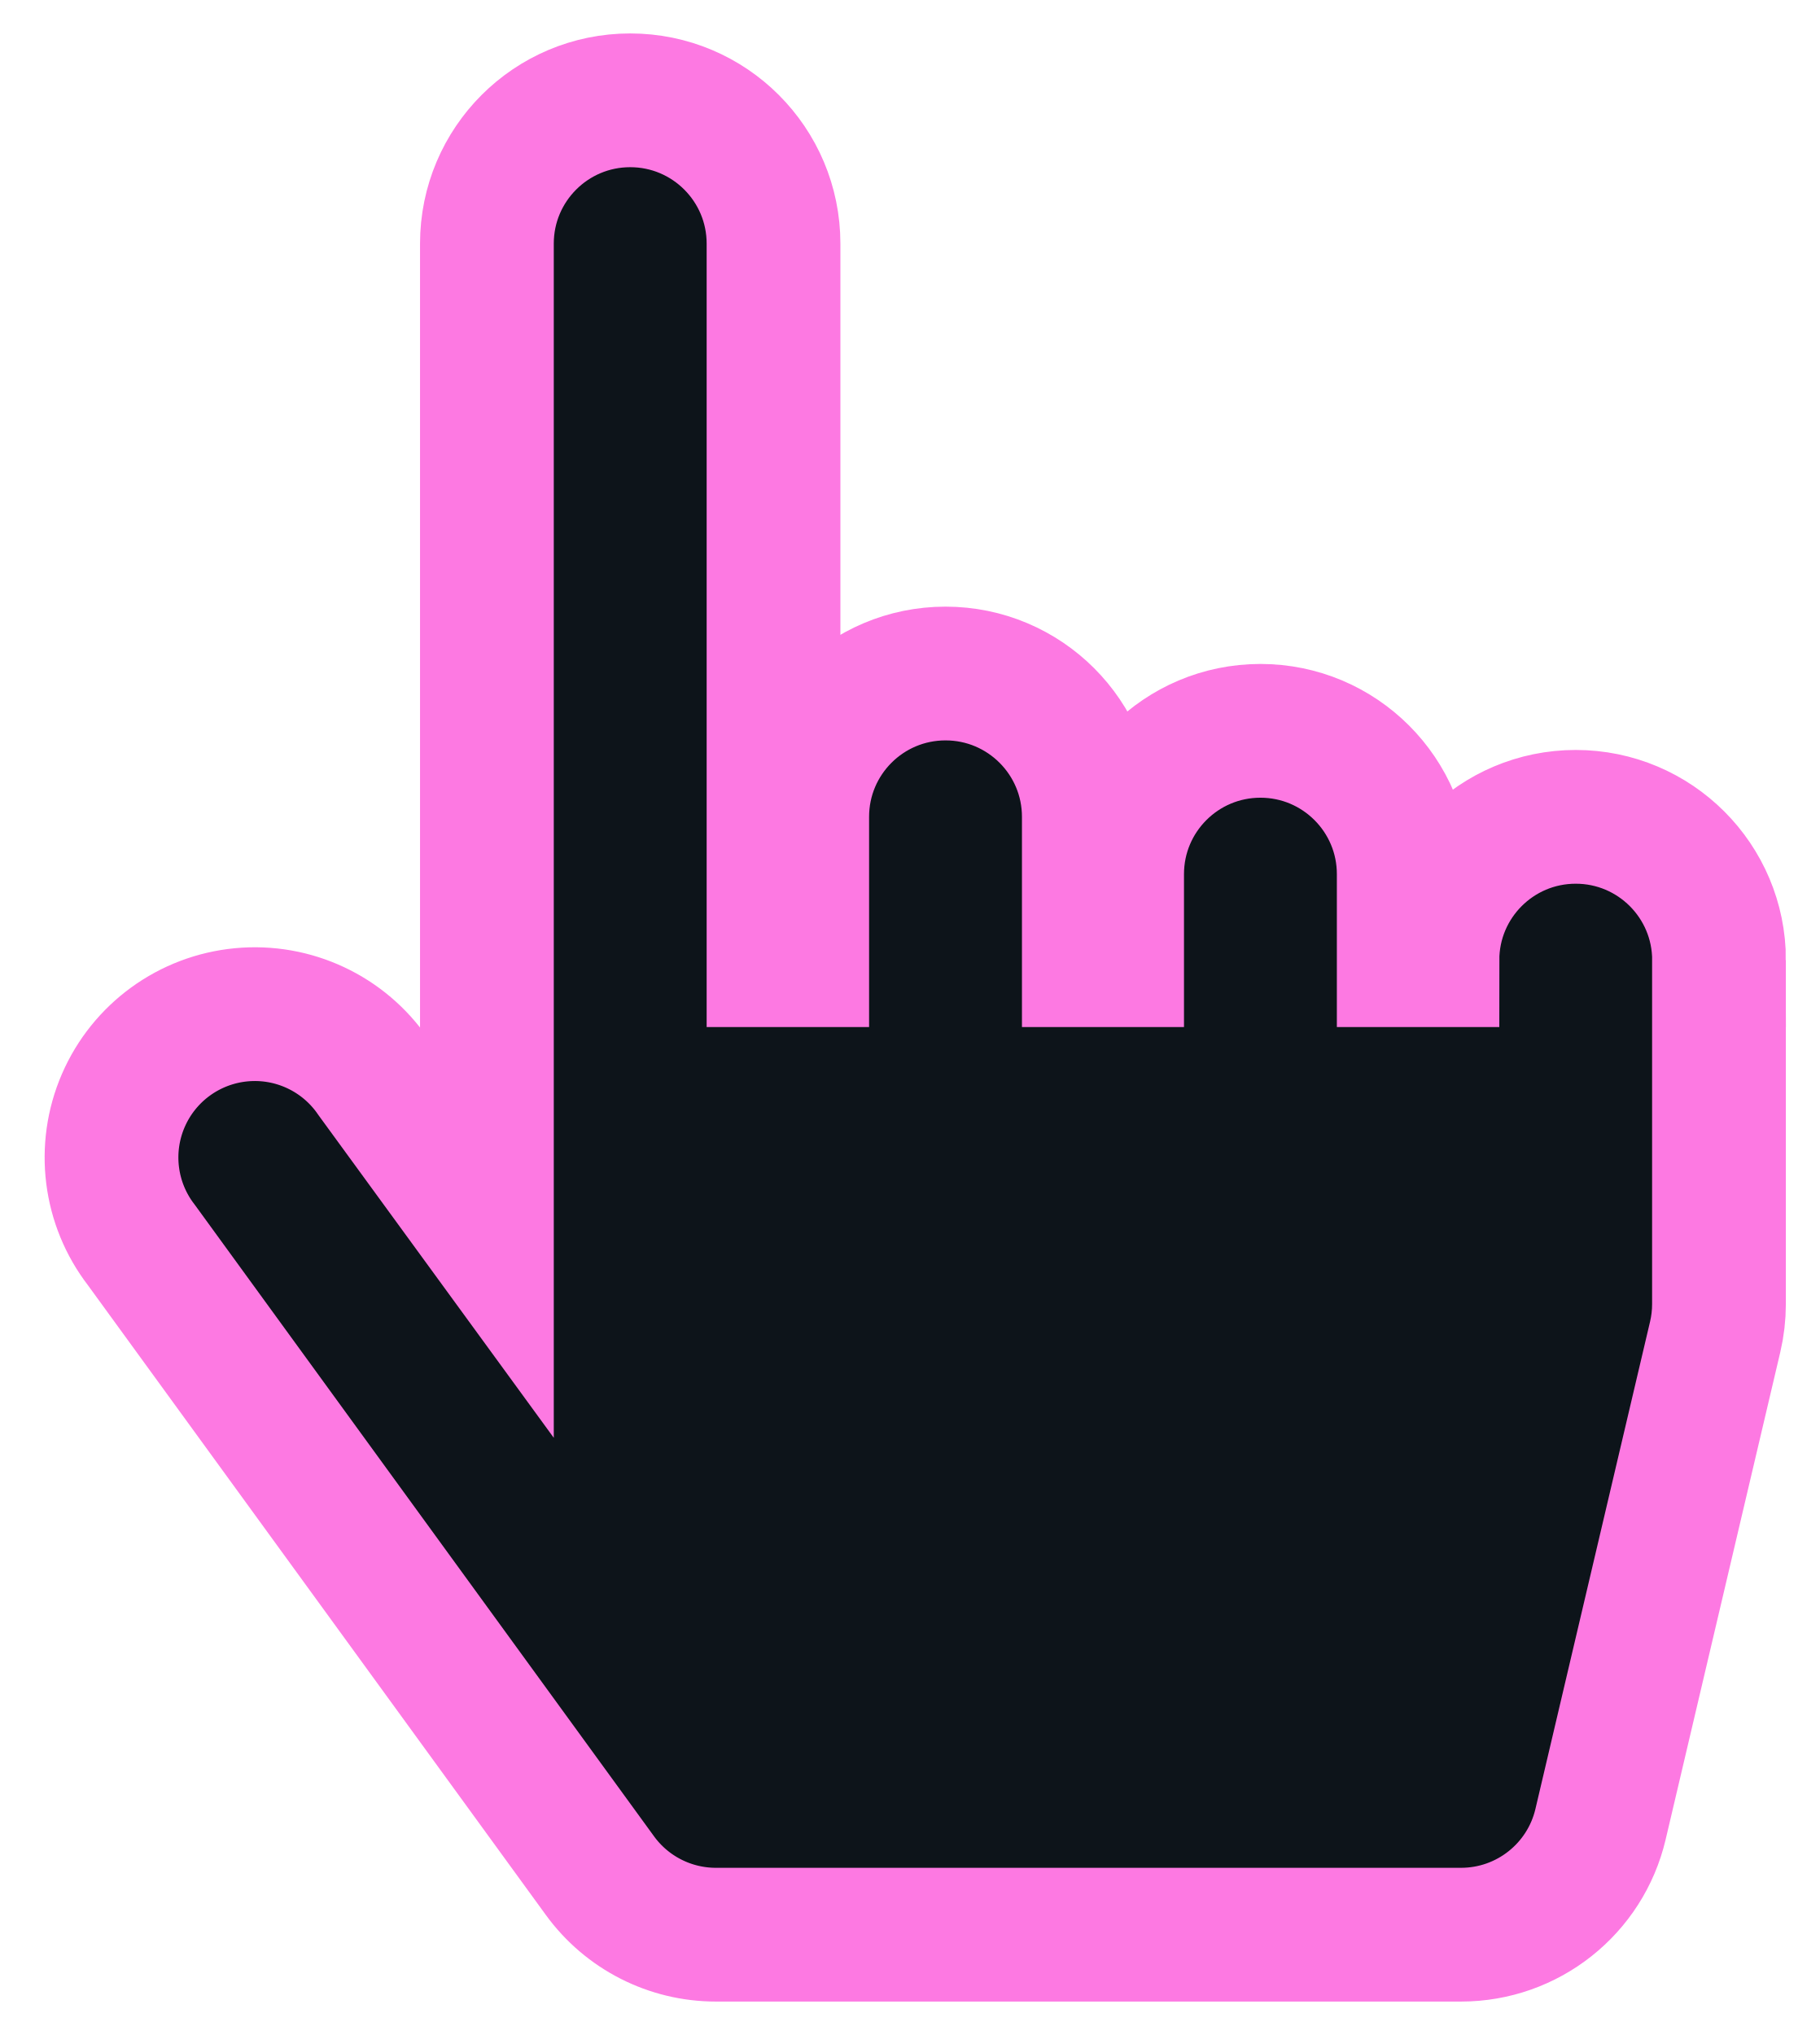
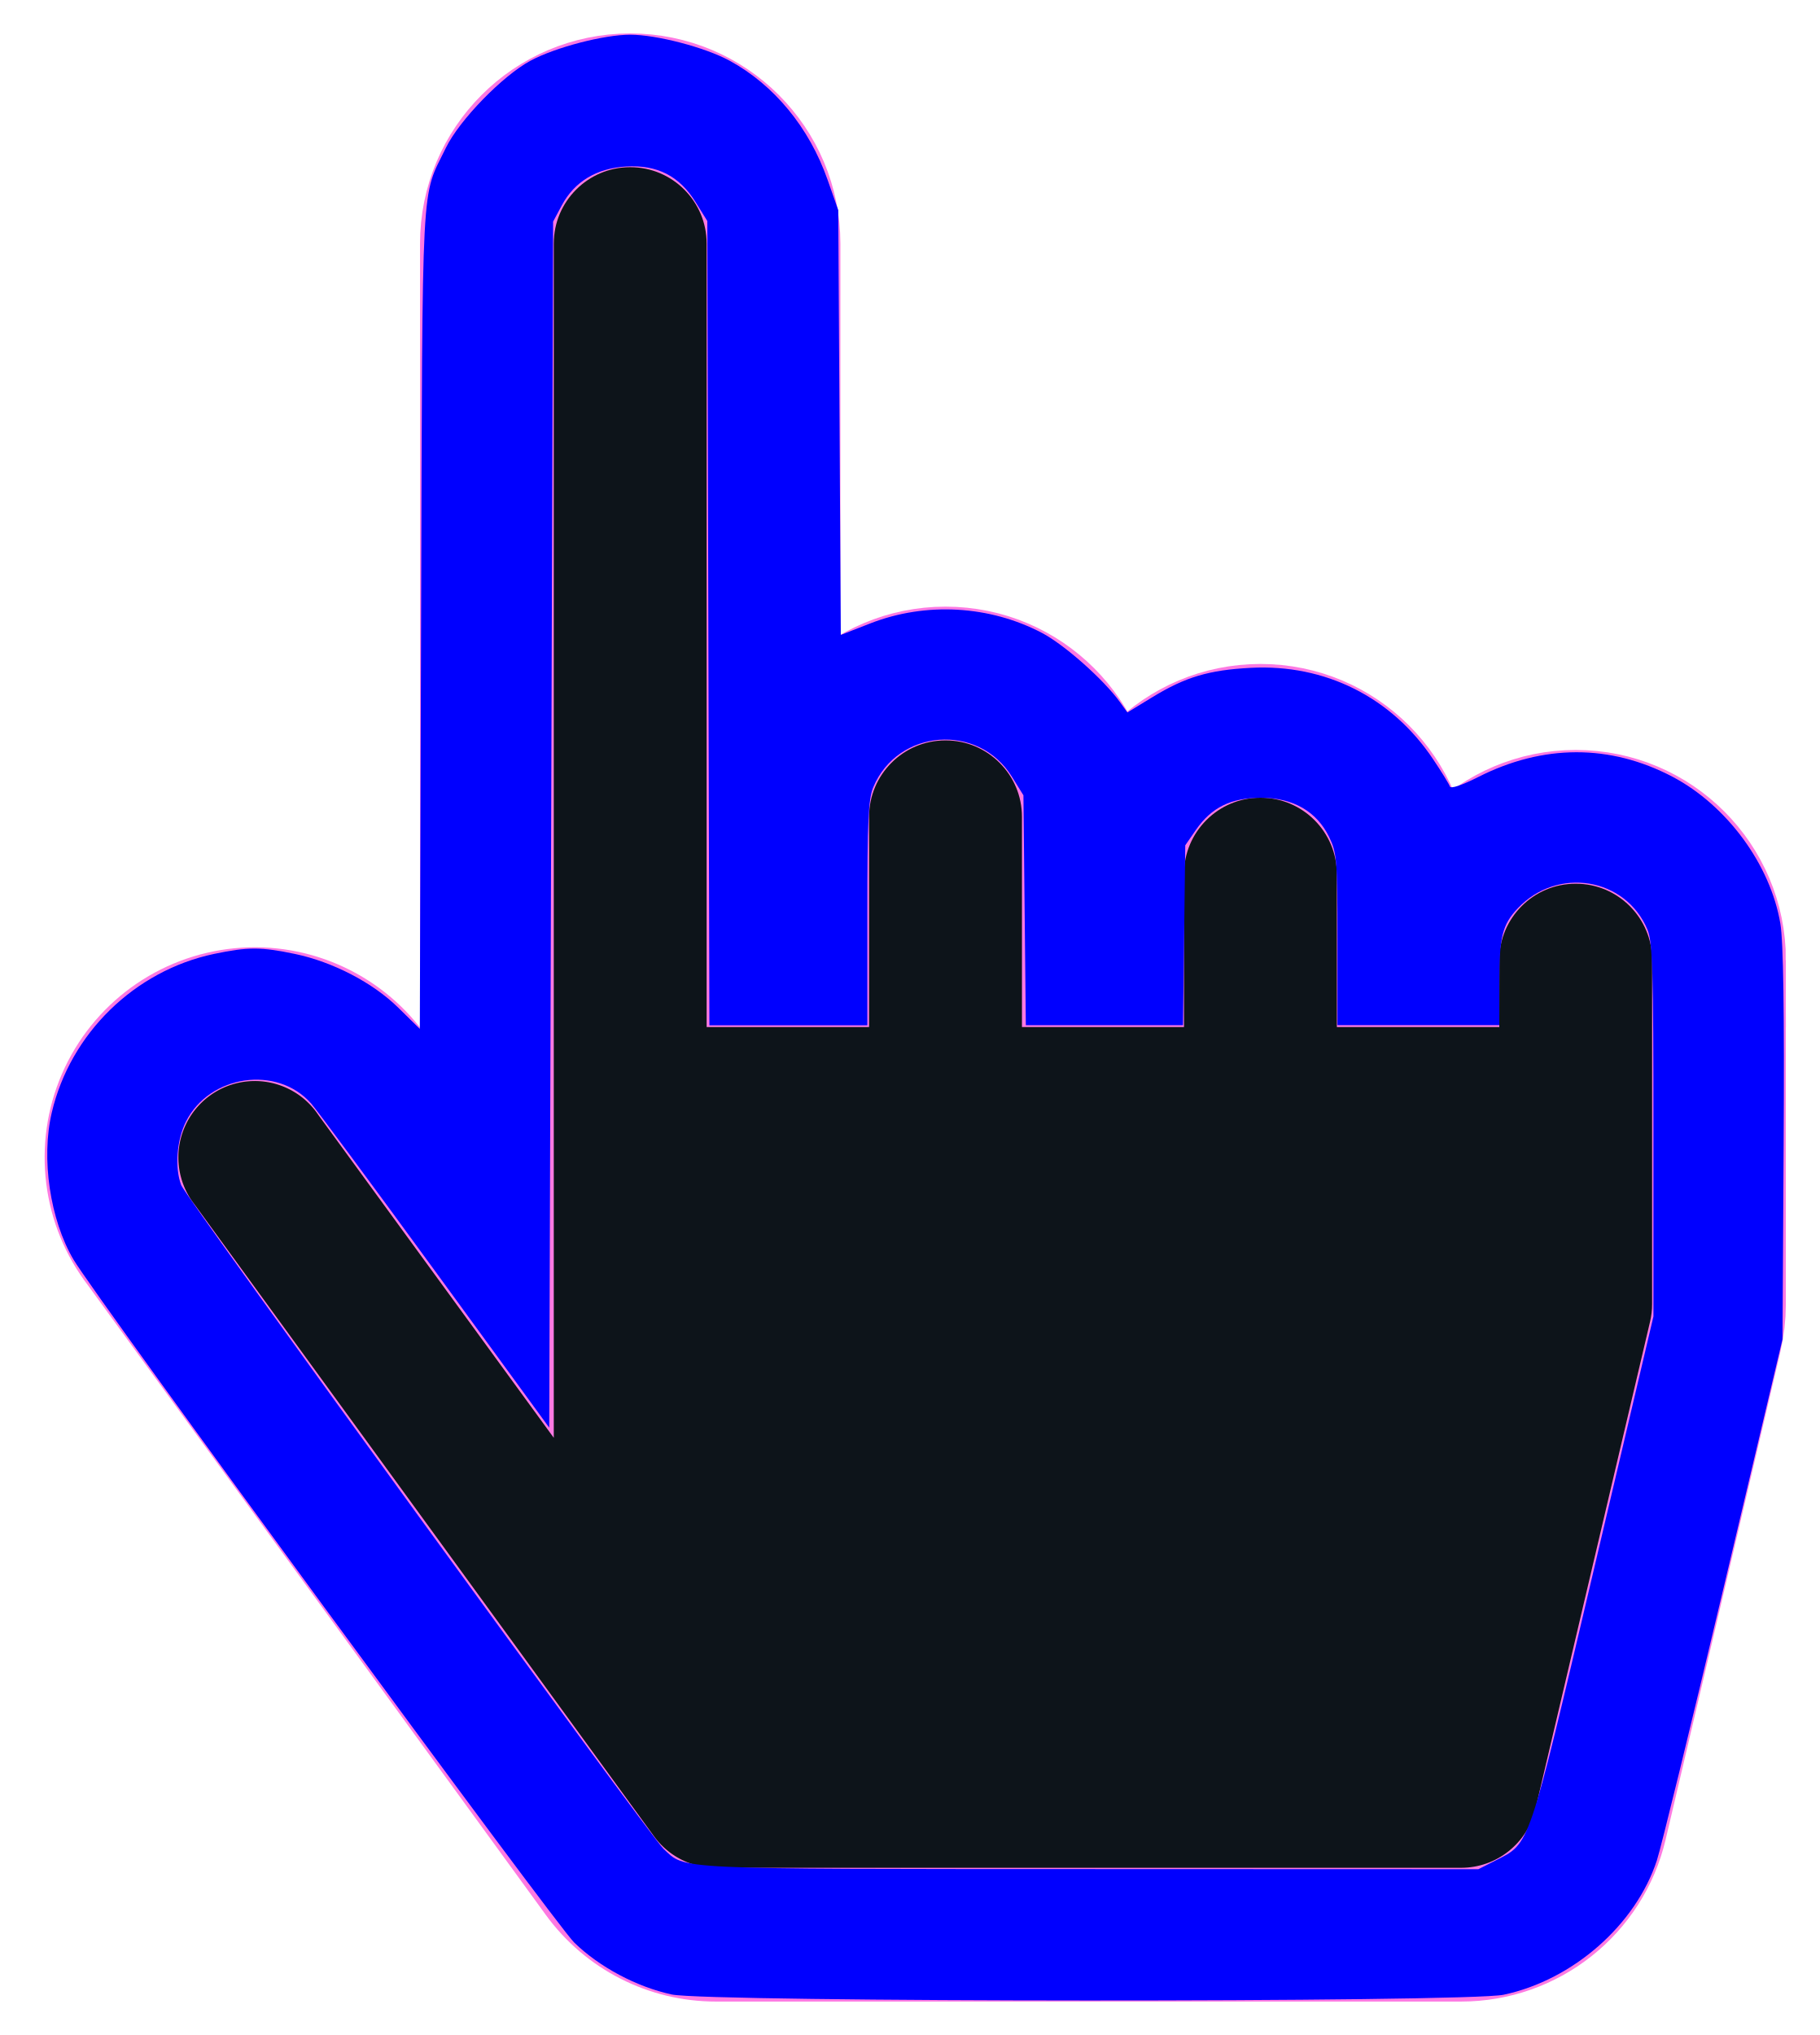
- <svg xmlns="http://www.w3.org/2000/svg" width="27.205" height="30.429" viewBox="0 0 27.205 30.429">
-   <path fill="#0d141a" stroke="#fd79e2" stroke-width="2px" d="M24 12.857V18a2.142 2.142 0 0 1-.057.491l-1.714 7.286a2.143 2.143 0 0 1-2.086 1.652H9a2.143 2.143 0 0 1-1.733-.882L.41 17.118A2.143 2.143 0 1 1 3.876 14.6l1.7 2.331V2.143a2.143 2.143 0 0 1 4.286 0v10.714h.429v-2.143a2.143 2.143 0 0 1 4.286 0v2.143H15v-1.286a2.143 2.143 0 1 1 4.286 0v1.286h.429a2.143 2.143 0 1 1 4.286 0z" transform="translate(1.705 1.5)" />
+ <svg xmlns="http://www.w3.org/2000/svg" width="27.205" height="30.429" viewBox="0 0 27.205 30.429" version="1.1" id="svg4">
+   <defs id="defs8" />
+   <path fill="#0d141a" stroke="#fd79e2" stroke-width="2px" d="M24 12.857V18a2.142 2.142 0 0 1-.057.491l-1.714 7.286a2.143 2.143 0 0 1-2.086 1.652H9a2.143 2.143 0 0 1-1.733-.882L.41 17.118A2.143 2.143 0 1 1 3.876 14.6l1.7 2.331V2.143a2.143 2.143 0 0 1 4.286 0v10.714h.429v-2.143a2.143 2.143 0 0 1 4.286 0v2.143H15v-1.286a2.143 2.143 0 1 1 4.286 0v1.286h.429a2.143 2.143 0 1 1 4.286 0z" transform="translate(1.705 1.5)" id="path2" />
+   <path style="fill:#0000ff;stroke-width:0.058" d="M 10.044,29.823 C 9.52,29.709 8.965,29.414 8.588,29.048 8.302,28.77 1.438,19.409 1.099,18.834 0.748,18.238 0.612,17.321 0.775,16.633 1.053,15.452 2.013,14.515 3.2,14.264 3.705,14.158 3.904,14.158 4.41,14.264 c 0.57,0.12 1.166,0.43 1.547,0.805 l 0.321,0.316 0.019,-6.151 C 6.319,2.482 6.293,2.985 6.668,2.21 6.867,1.799 7.516,1.131 7.936,0.906 8.309,0.707 9.031,0.519 9.424,0.519 c 0.395,0 1.118,0.189 1.485,0.388 0.666,0.362 1.191,0.998 1.466,1.78 l 0.16,0.455 0.019,3.176 0.019,3.176 0.443,-0.173 c 0.829,-0.323 1.784,-0.269 2.569,0.145 0.335,0.177 0.925,0.701 1.163,1.033 l 0.111,0.154 0.373,-0.228 c 0.493,-0.301 0.843,-0.406 1.471,-0.439 1.114,-0.059 2.109,0.44 2.729,1.369 0.126,0.188 0.238,0.37 0.249,0.405 0.013,0.038 0.18,-0.018 0.423,-0.141 0.973,-0.493 1.973,-0.494 2.905,-0.005 0.814,0.428 1.466,1.315 1.614,2.197 0.045,0.271 0.061,1.306 0.049,3.305 l -0.017,2.91 -0.881,3.717 c -0.485,2.044 -0.933,3.877 -0.997,4.073 -0.316,0.966 -1.256,1.791 -2.292,2.011 -0.553,0.117 -11.9,0.113 -12.441,-0.004 z m 12.317,-2.002 c 0.525,-0.268 0.481,-0.138 1.469,-4.335 l 0.895,-3.802 v -2.784 c 0,-2.383 -0.013,-2.815 -0.089,-2.998 -0.326,-0.78 -1.345,-0.949 -1.939,-0.321 -0.232,0.246 -0.277,0.428 -0.277,1.118 v 0.63 H 21.21 20 v -1.278 c 0,-1.189 -0.009,-1.296 -0.124,-1.534 -0.185,-0.383 -0.541,-0.588 -1.018,-0.588 -0.45,0 -0.742,0.144 -0.975,0.481 l -0.159,0.23 -0.017,1.345 -0.017,1.345 h -1.175 -1.175 l -0.018,-1.719 -0.018,-1.719 -0.173,-0.279 c -0.5,-0.807 -1.707,-0.715 -2.072,0.158 -0.074,0.176 -0.089,0.507 -0.089,1.887 v 1.673 H 11.788 10.608 L 10.592,9.317 10.577,3.305 10.404,3.026 C 10.16,2.631 9.829,2.462 9.359,2.49 8.921,2.517 8.591,2.716 8.402,3.069 l -0.131,0.245 -0.029,9.017 -0.029,9.017 -1.699,-2.331 C 5.58,17.735 4.742,16.603 4.653,16.501 4.147,15.925 3.136,16.069 2.782,16.769 c -0.14,0.276 -0.171,0.692 -0.072,0.953 0.07,0.183 7.017,9.742 7.212,9.923 0.338,0.314 0.066,0.301 6.362,0.303 l 5.823,0.002 z" id="path12" />
</svg>
